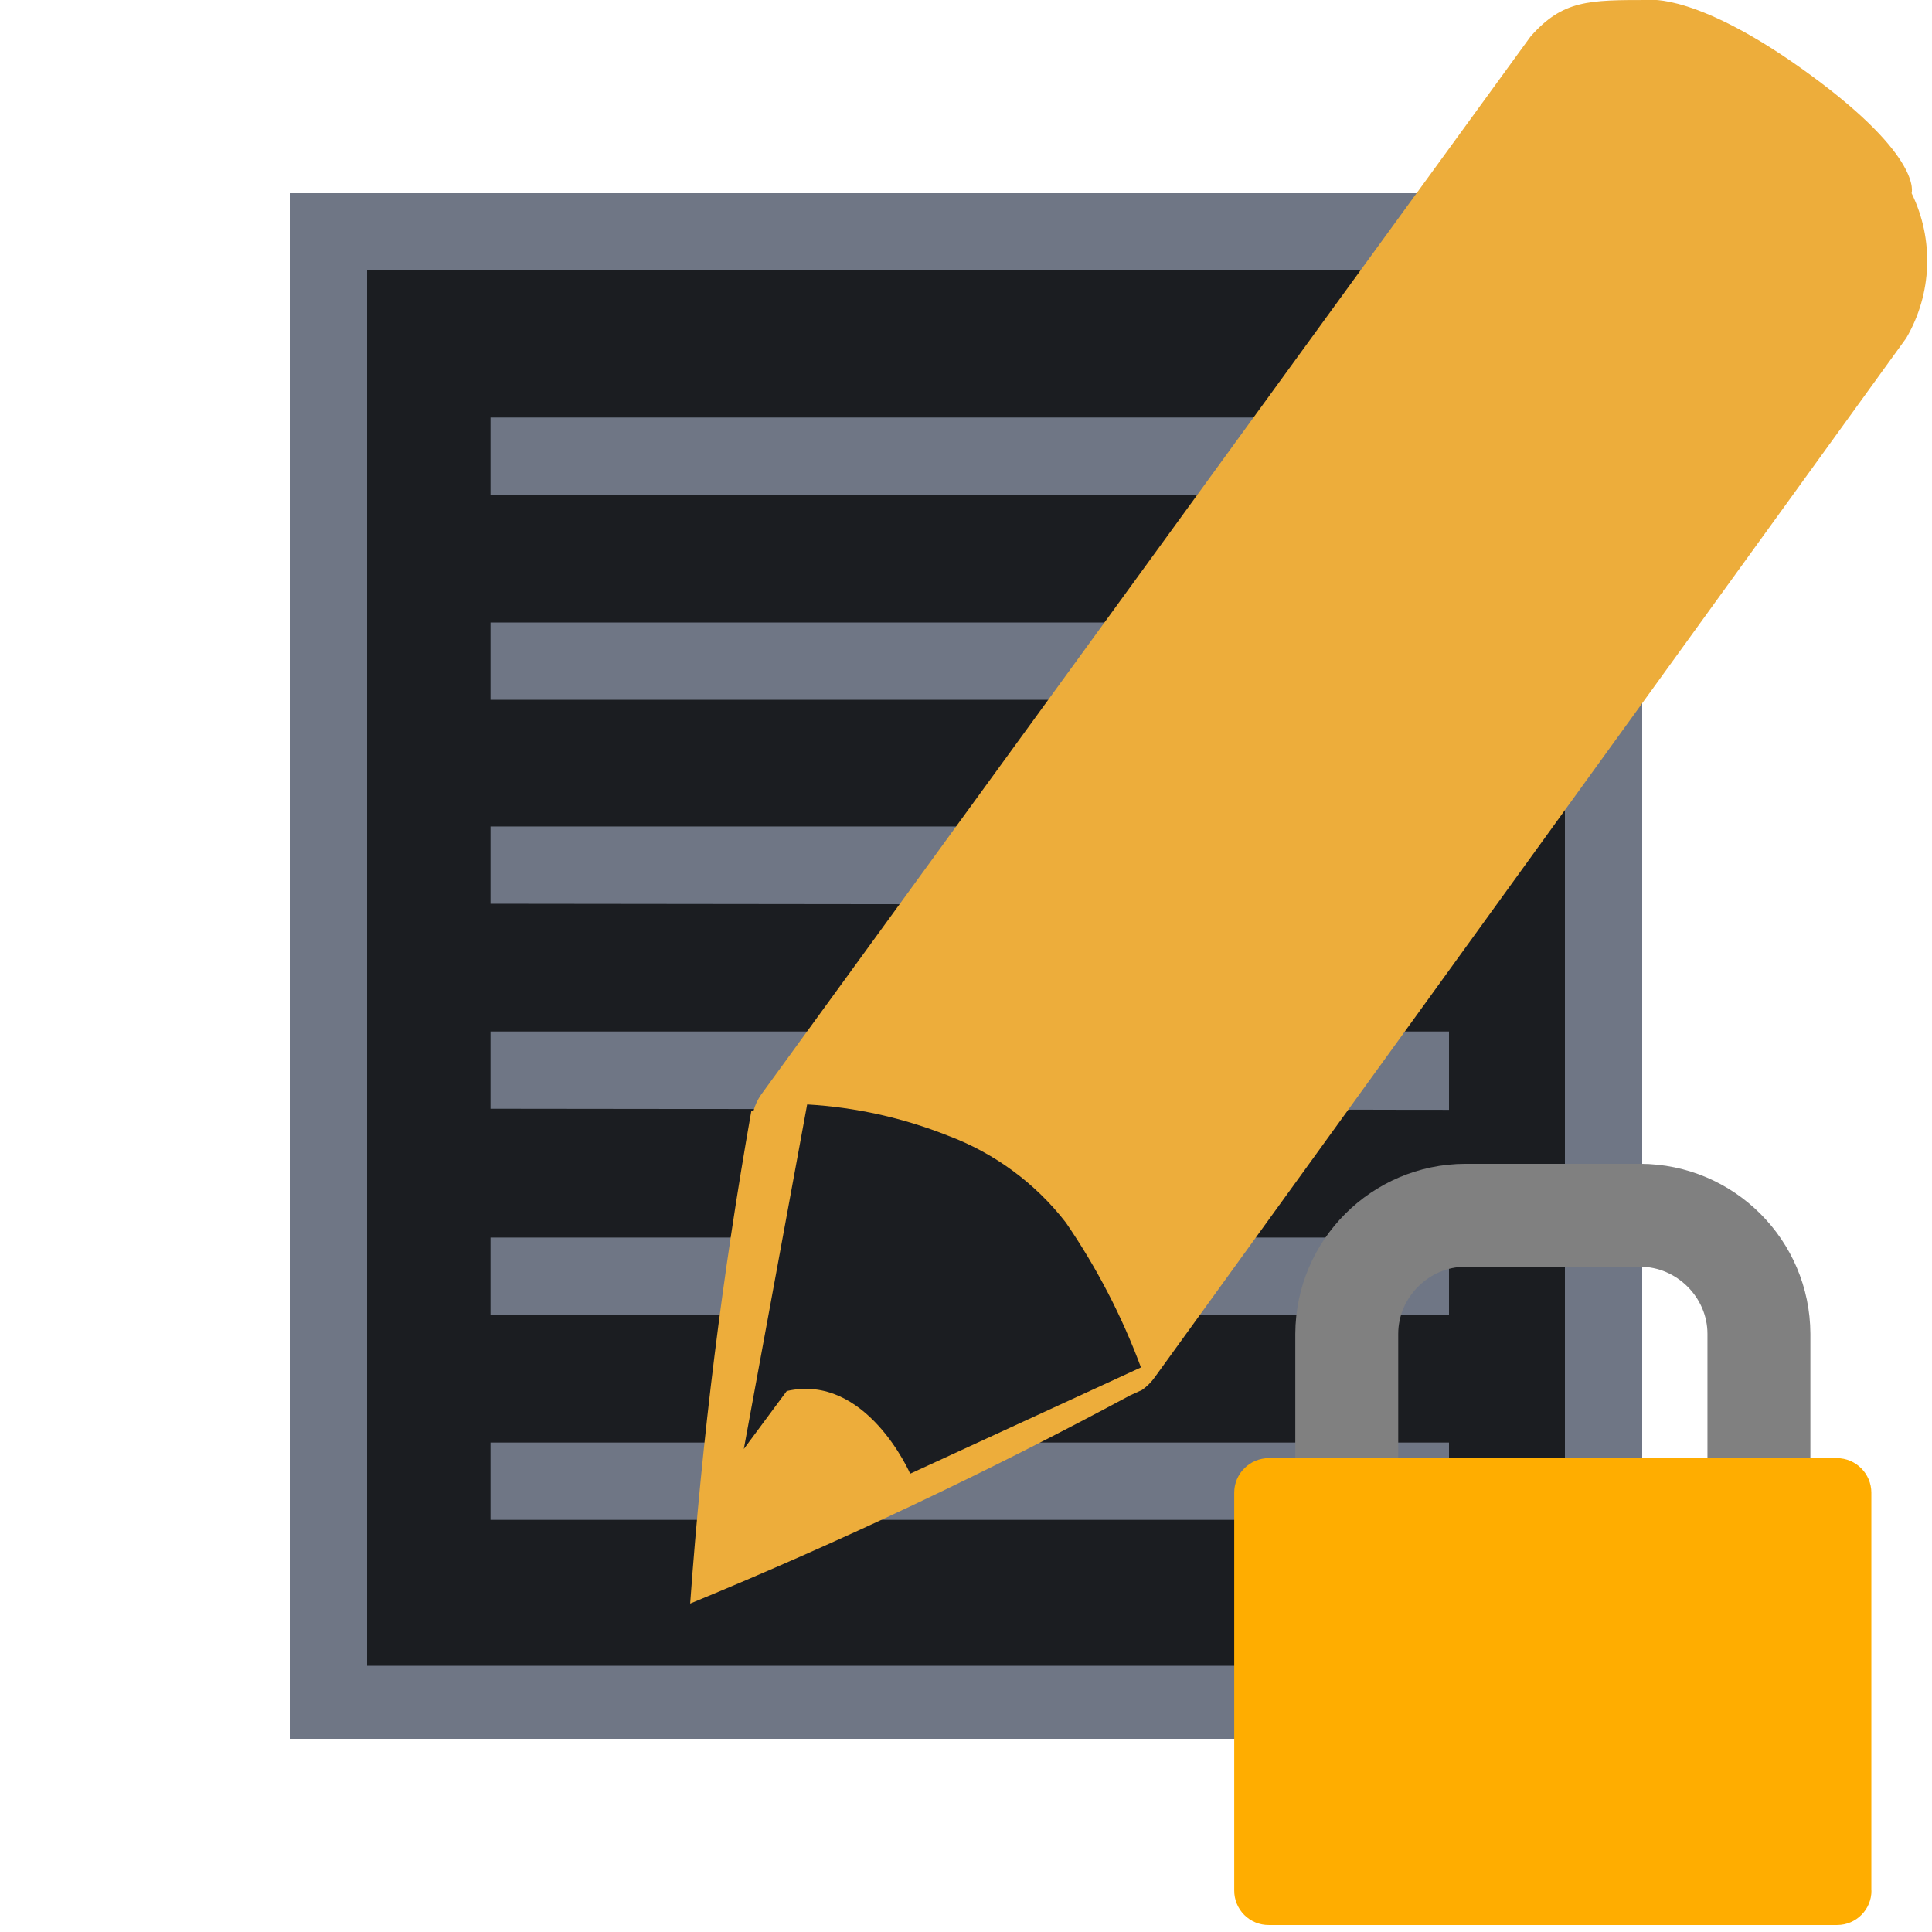
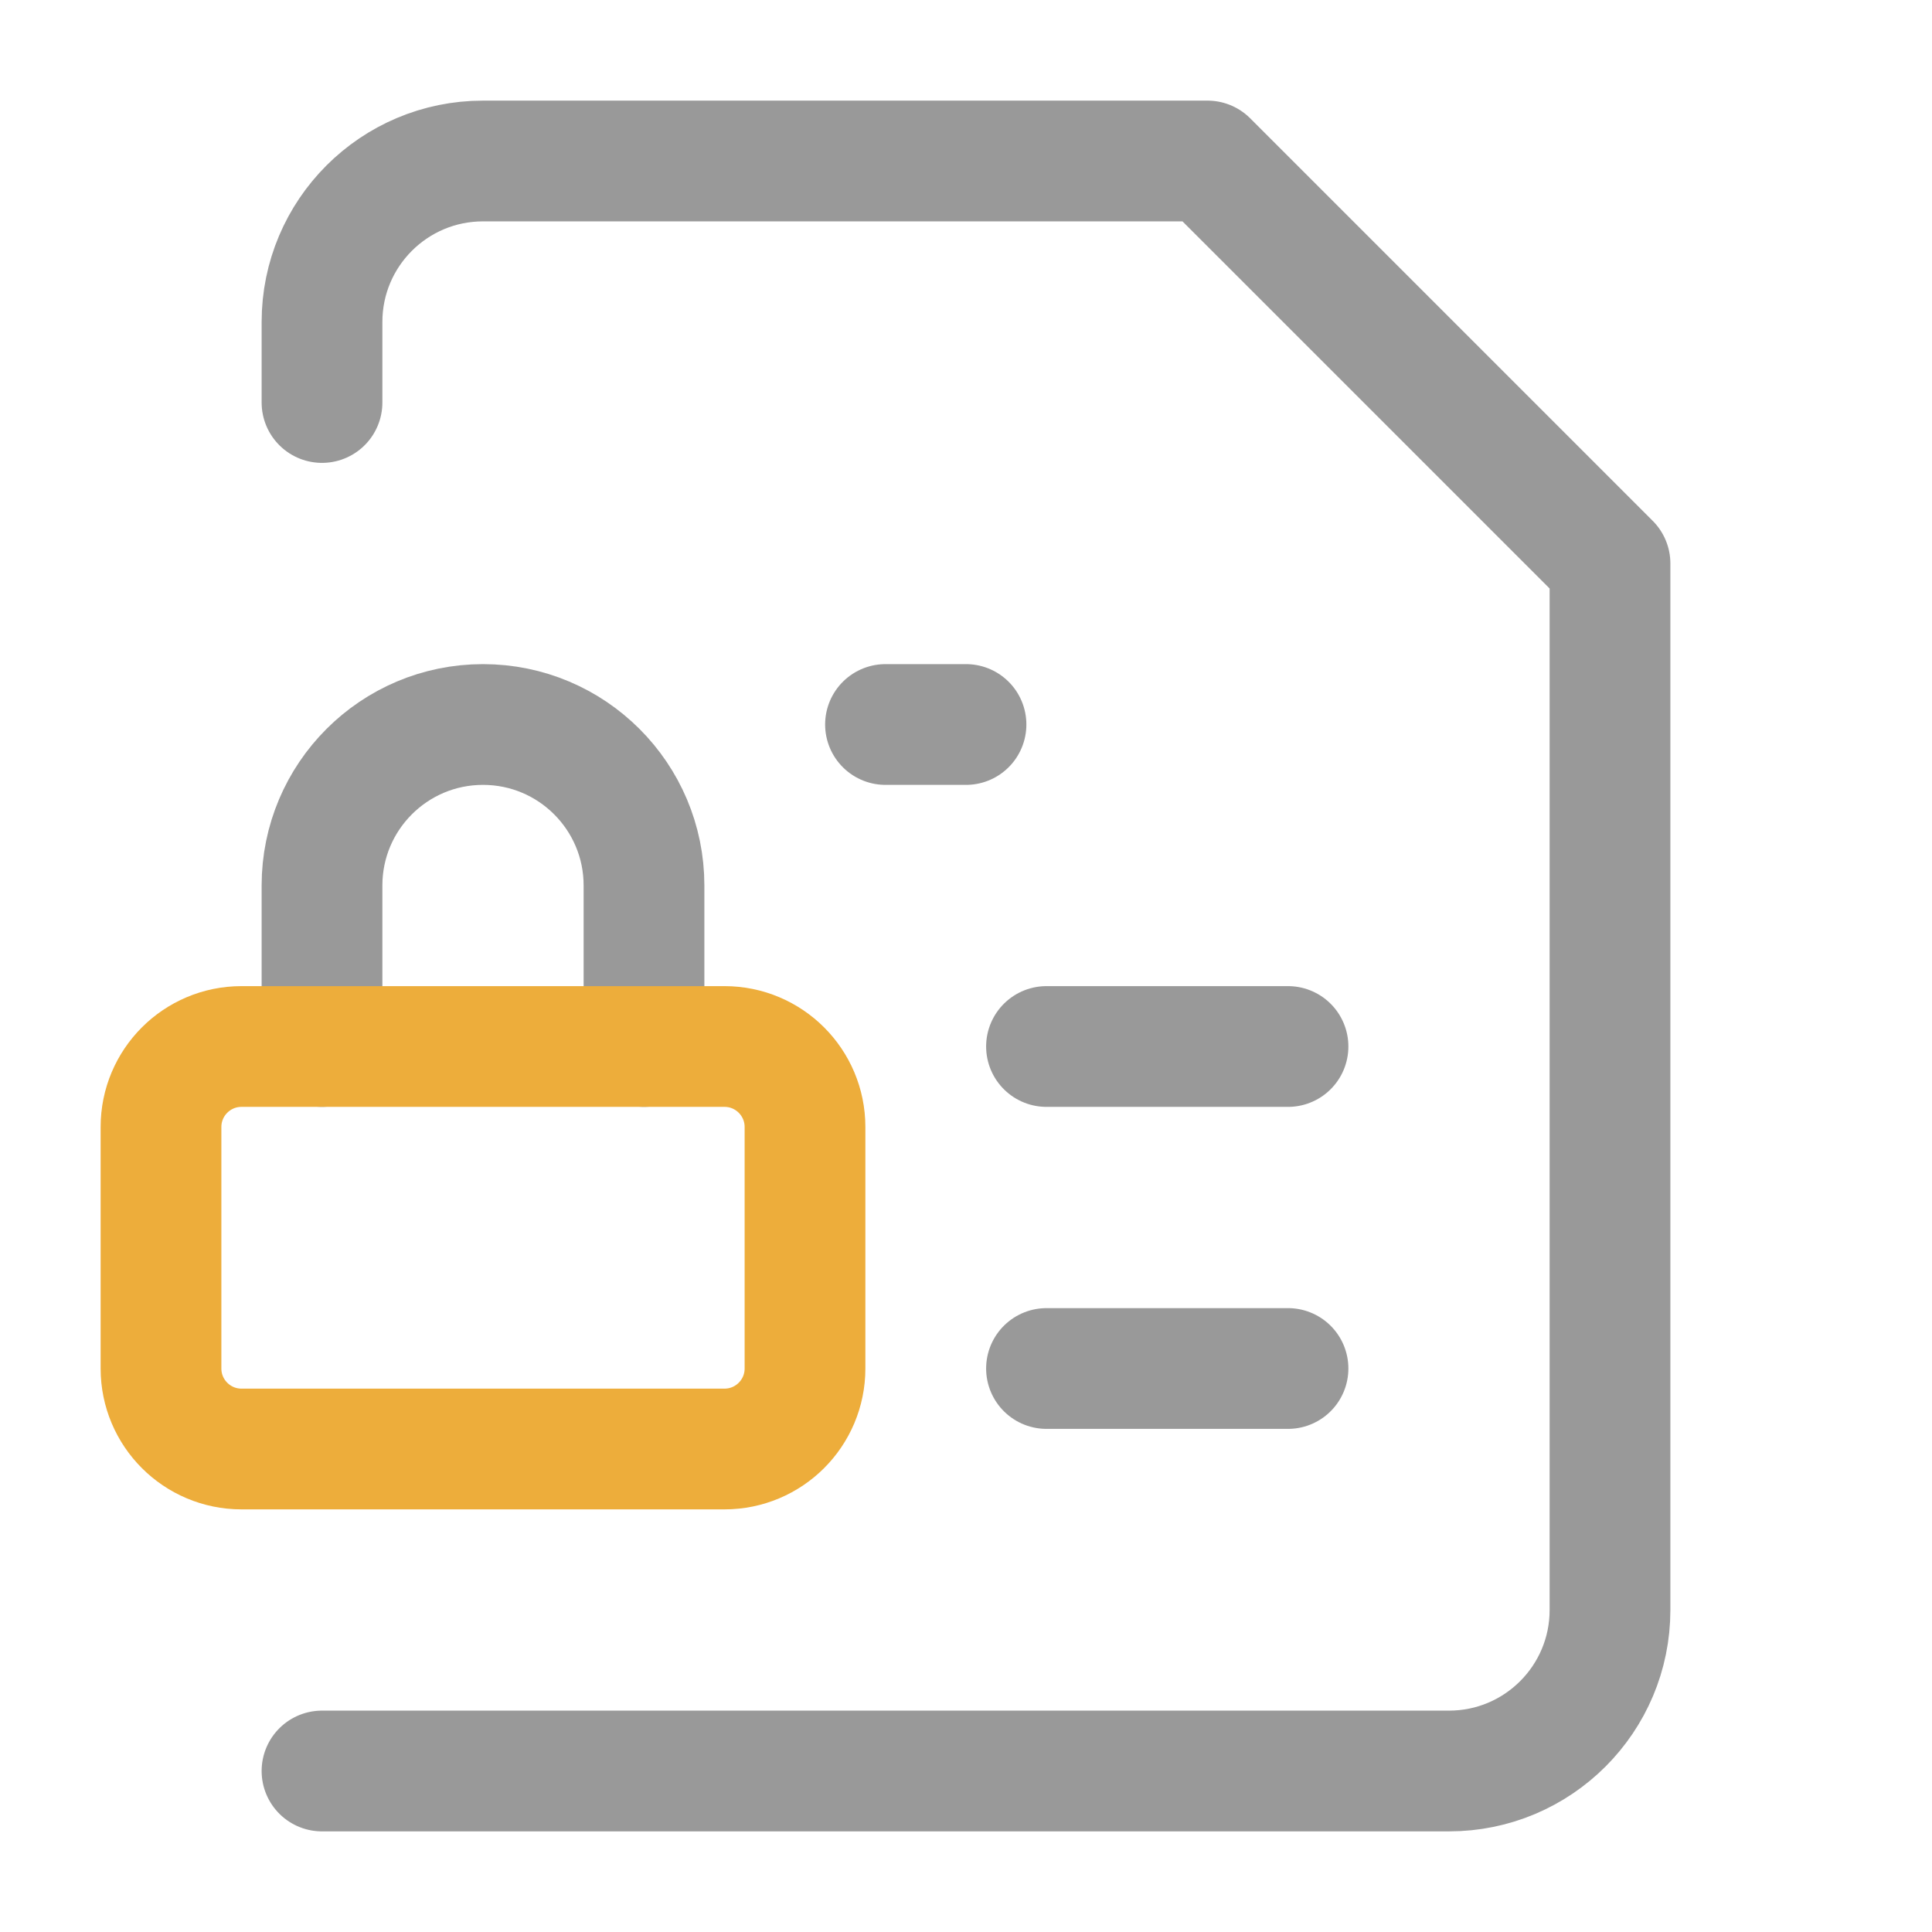
- <svg xmlns="http://www.w3.org/2000/svg" width="18" height="18">
-   <path fill="#1b1d21" d="M3.24 2.16h11.52v13.68H3.24z" />
-   <path fill="#6f7685" d="M14.58 2.52v13H3.42v-13zm.72-.72H2.7v14.4h12.6zm-1.8 2.81v-.72H4.57v.72zm0 1.91V5.8H4.57v.72zm0 1.91V7.7H4.57v.72zm0 1.91v-.73H4.57v.72zm0 1.91v-.72H4.57v.72zm0 1.91v-.72H4.57v.72z" />
-   <path fill="#edad3b" d="M17.81 1.8s.11-.33-.94-1.1-1.51-.7-1.51-.7c-.56 0-.8 0-1.1.34L7.09 10.2a.5.5 0 00-.07.15H7a45 45 0 00-.57 4.59 44 44 0 004.1-1.94l.11-.05a.5.5 0 00.12-.12l7-9.68a1.43 1.43 0 00.05-1.35" />
-   <path fill="#1b1d21" d="M8.48 13.73s-.41-.94-1.15-.77l-.4.54.59-3.21a4.2 4.2 0 011.31.29 2.5 2.5 0 011.1.81 6.2 6.2 0 01.7 1.35z" />
-   <path fill="gray" d="M13.027 13.745v-1.318c0-.34.287-.625.625-.625h1.63c.339 0 .626.285.626.625v1.318h.959v-1.318a1.59 1.59 0 00-1.585-1.584h-1.63a1.59 1.59 0 00-1.584 1.584v1.318z" />
-   <path fill="#ffad00" d="M17.436 17.614a.32.32 0 01-.319.321h-5.295a.32.32 0 01-.323-.321v-3.707c0-.179.146-.322.323-.322h5.291c.179 0 .322.146.322.322v3.707z" />
+ <svg xmlns="http://www.w3.org/2000/svg" width="18" height="18" fill="none" stroke="#999" stroke-linecap="round" stroke-linejoin="round" stroke-width="1.5" viewBox="0 0 24 24">
+   <path d="M4 22h14a2 2 0 002-2V7l-5-5H6a2 2 0 00-2 2v1m8 4h-1m5 4h-3m3 4h-3" />
+   <path d="M8 13v-2a2 2 0 10-4 0v2" />
+   <rect width="8" height="5" x="2" y="13" stroke="#edad3b" rx="1" />
</svg>
